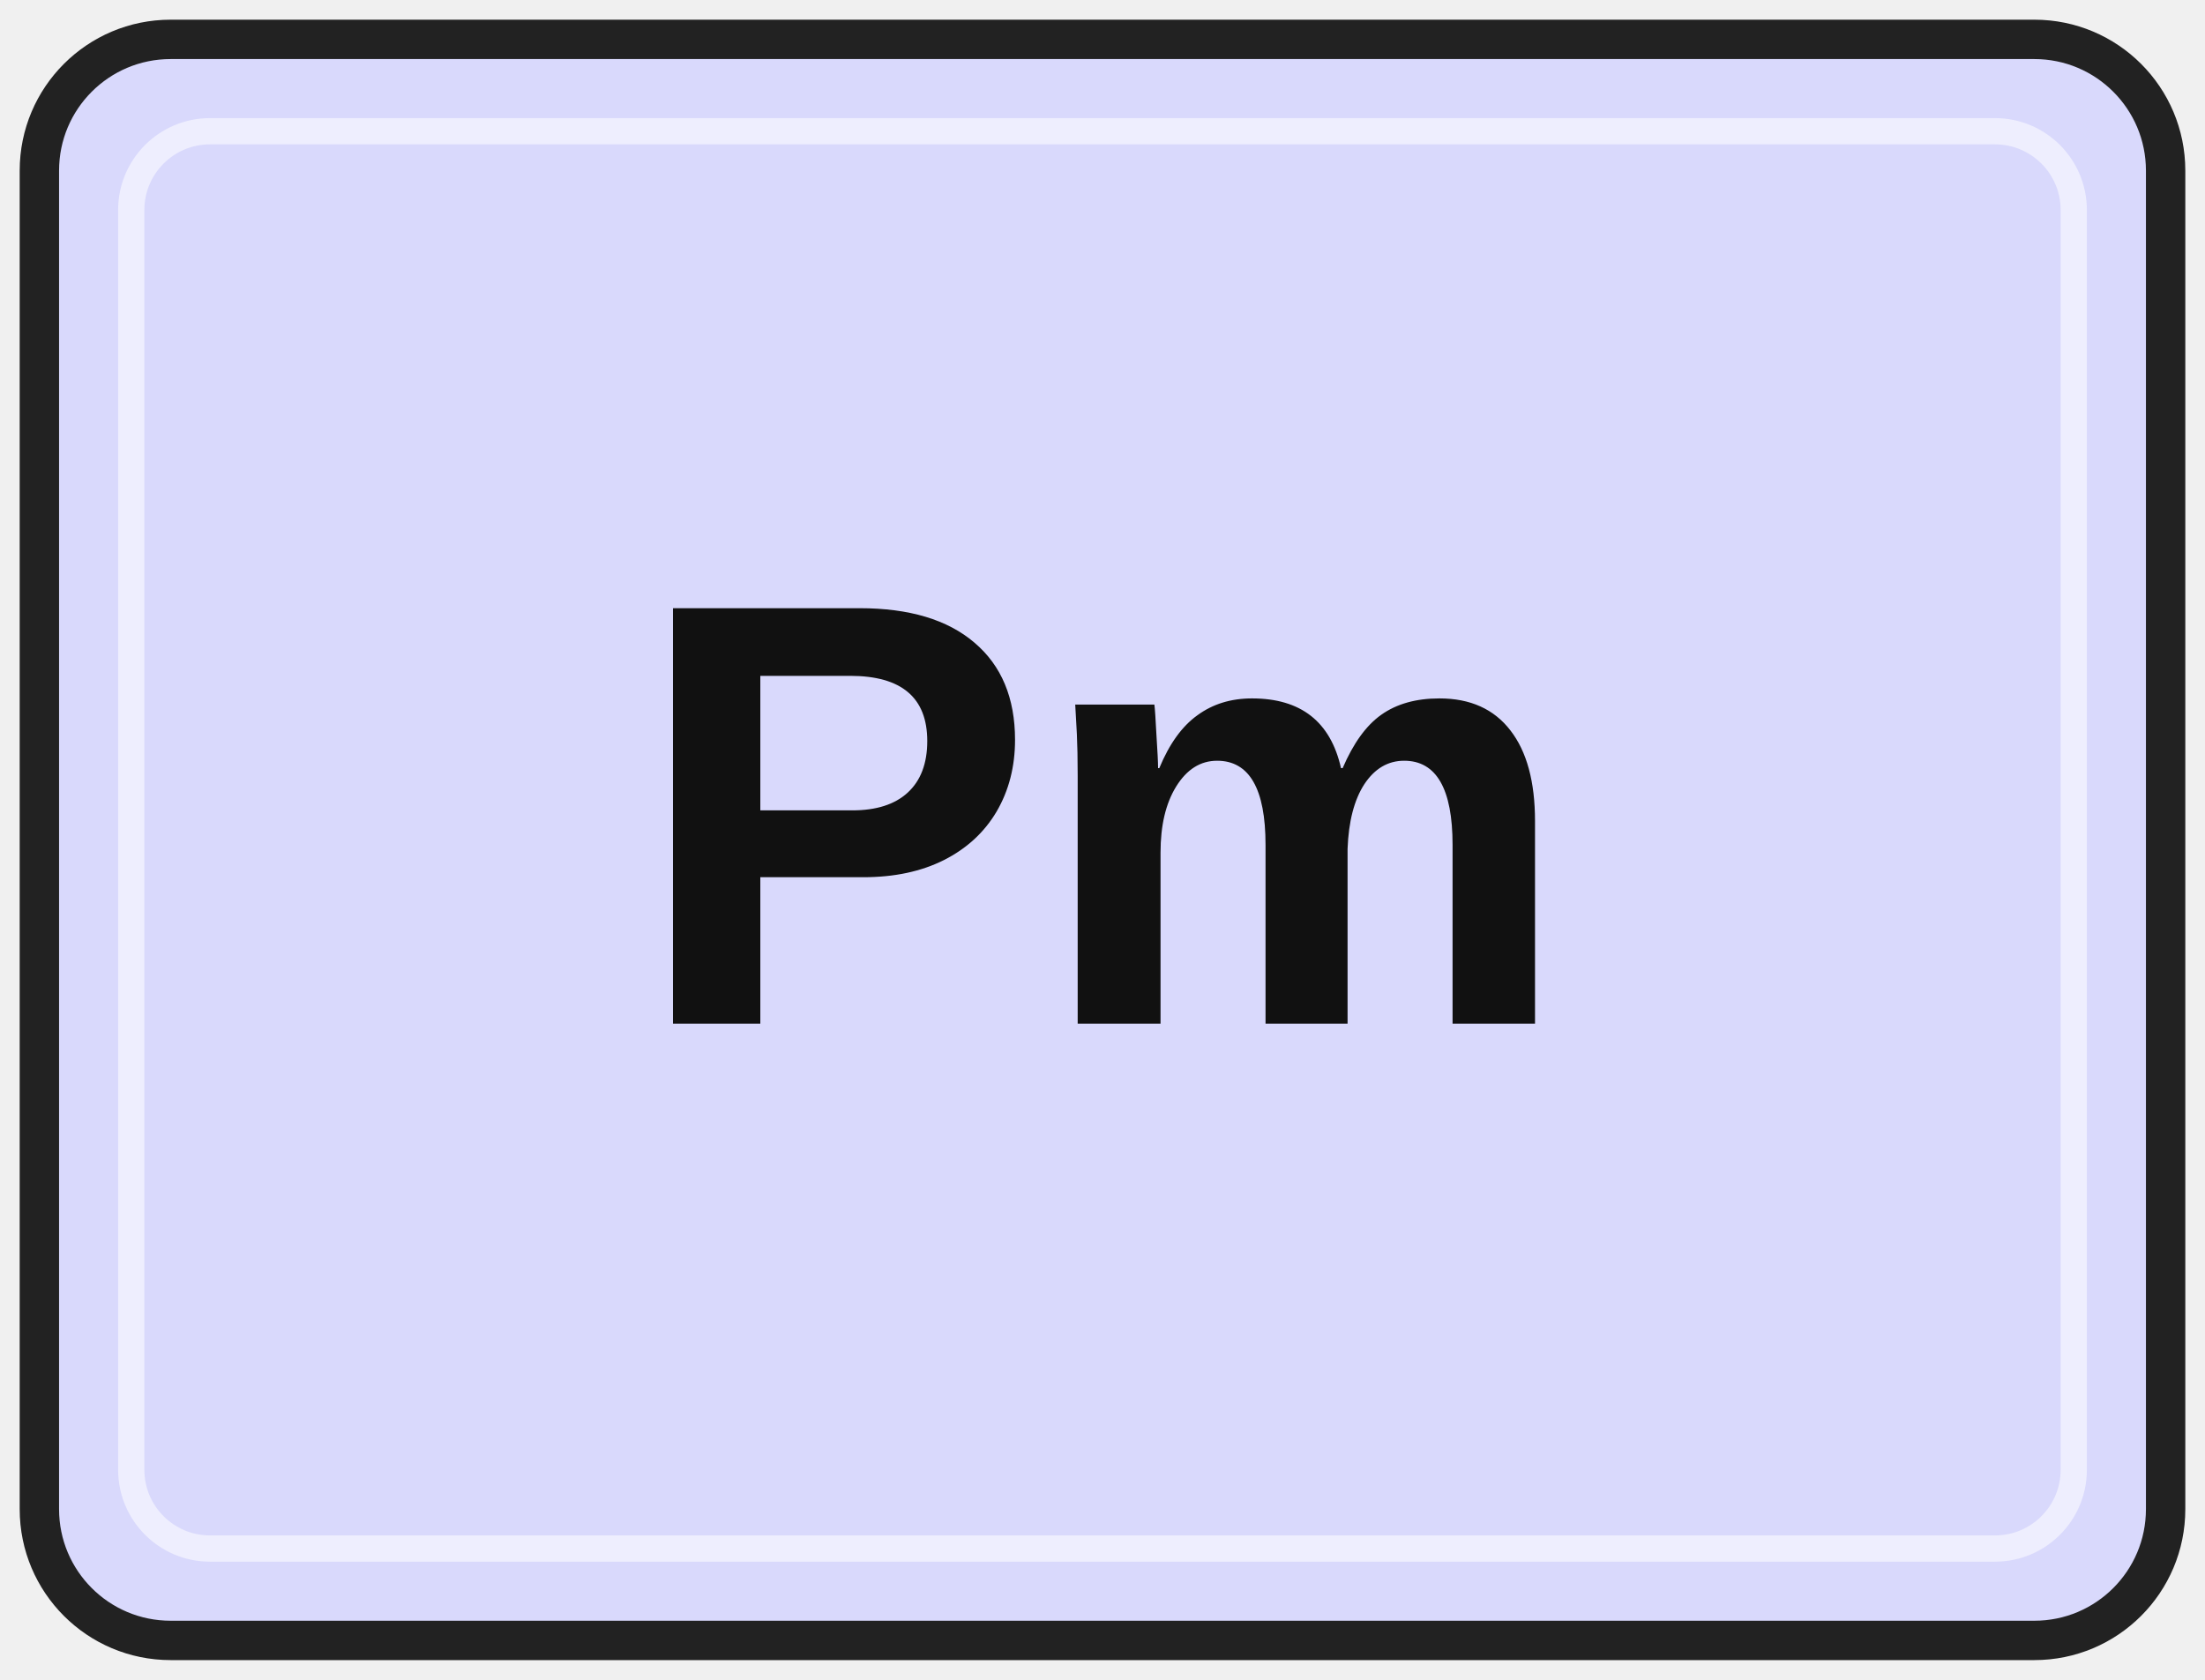
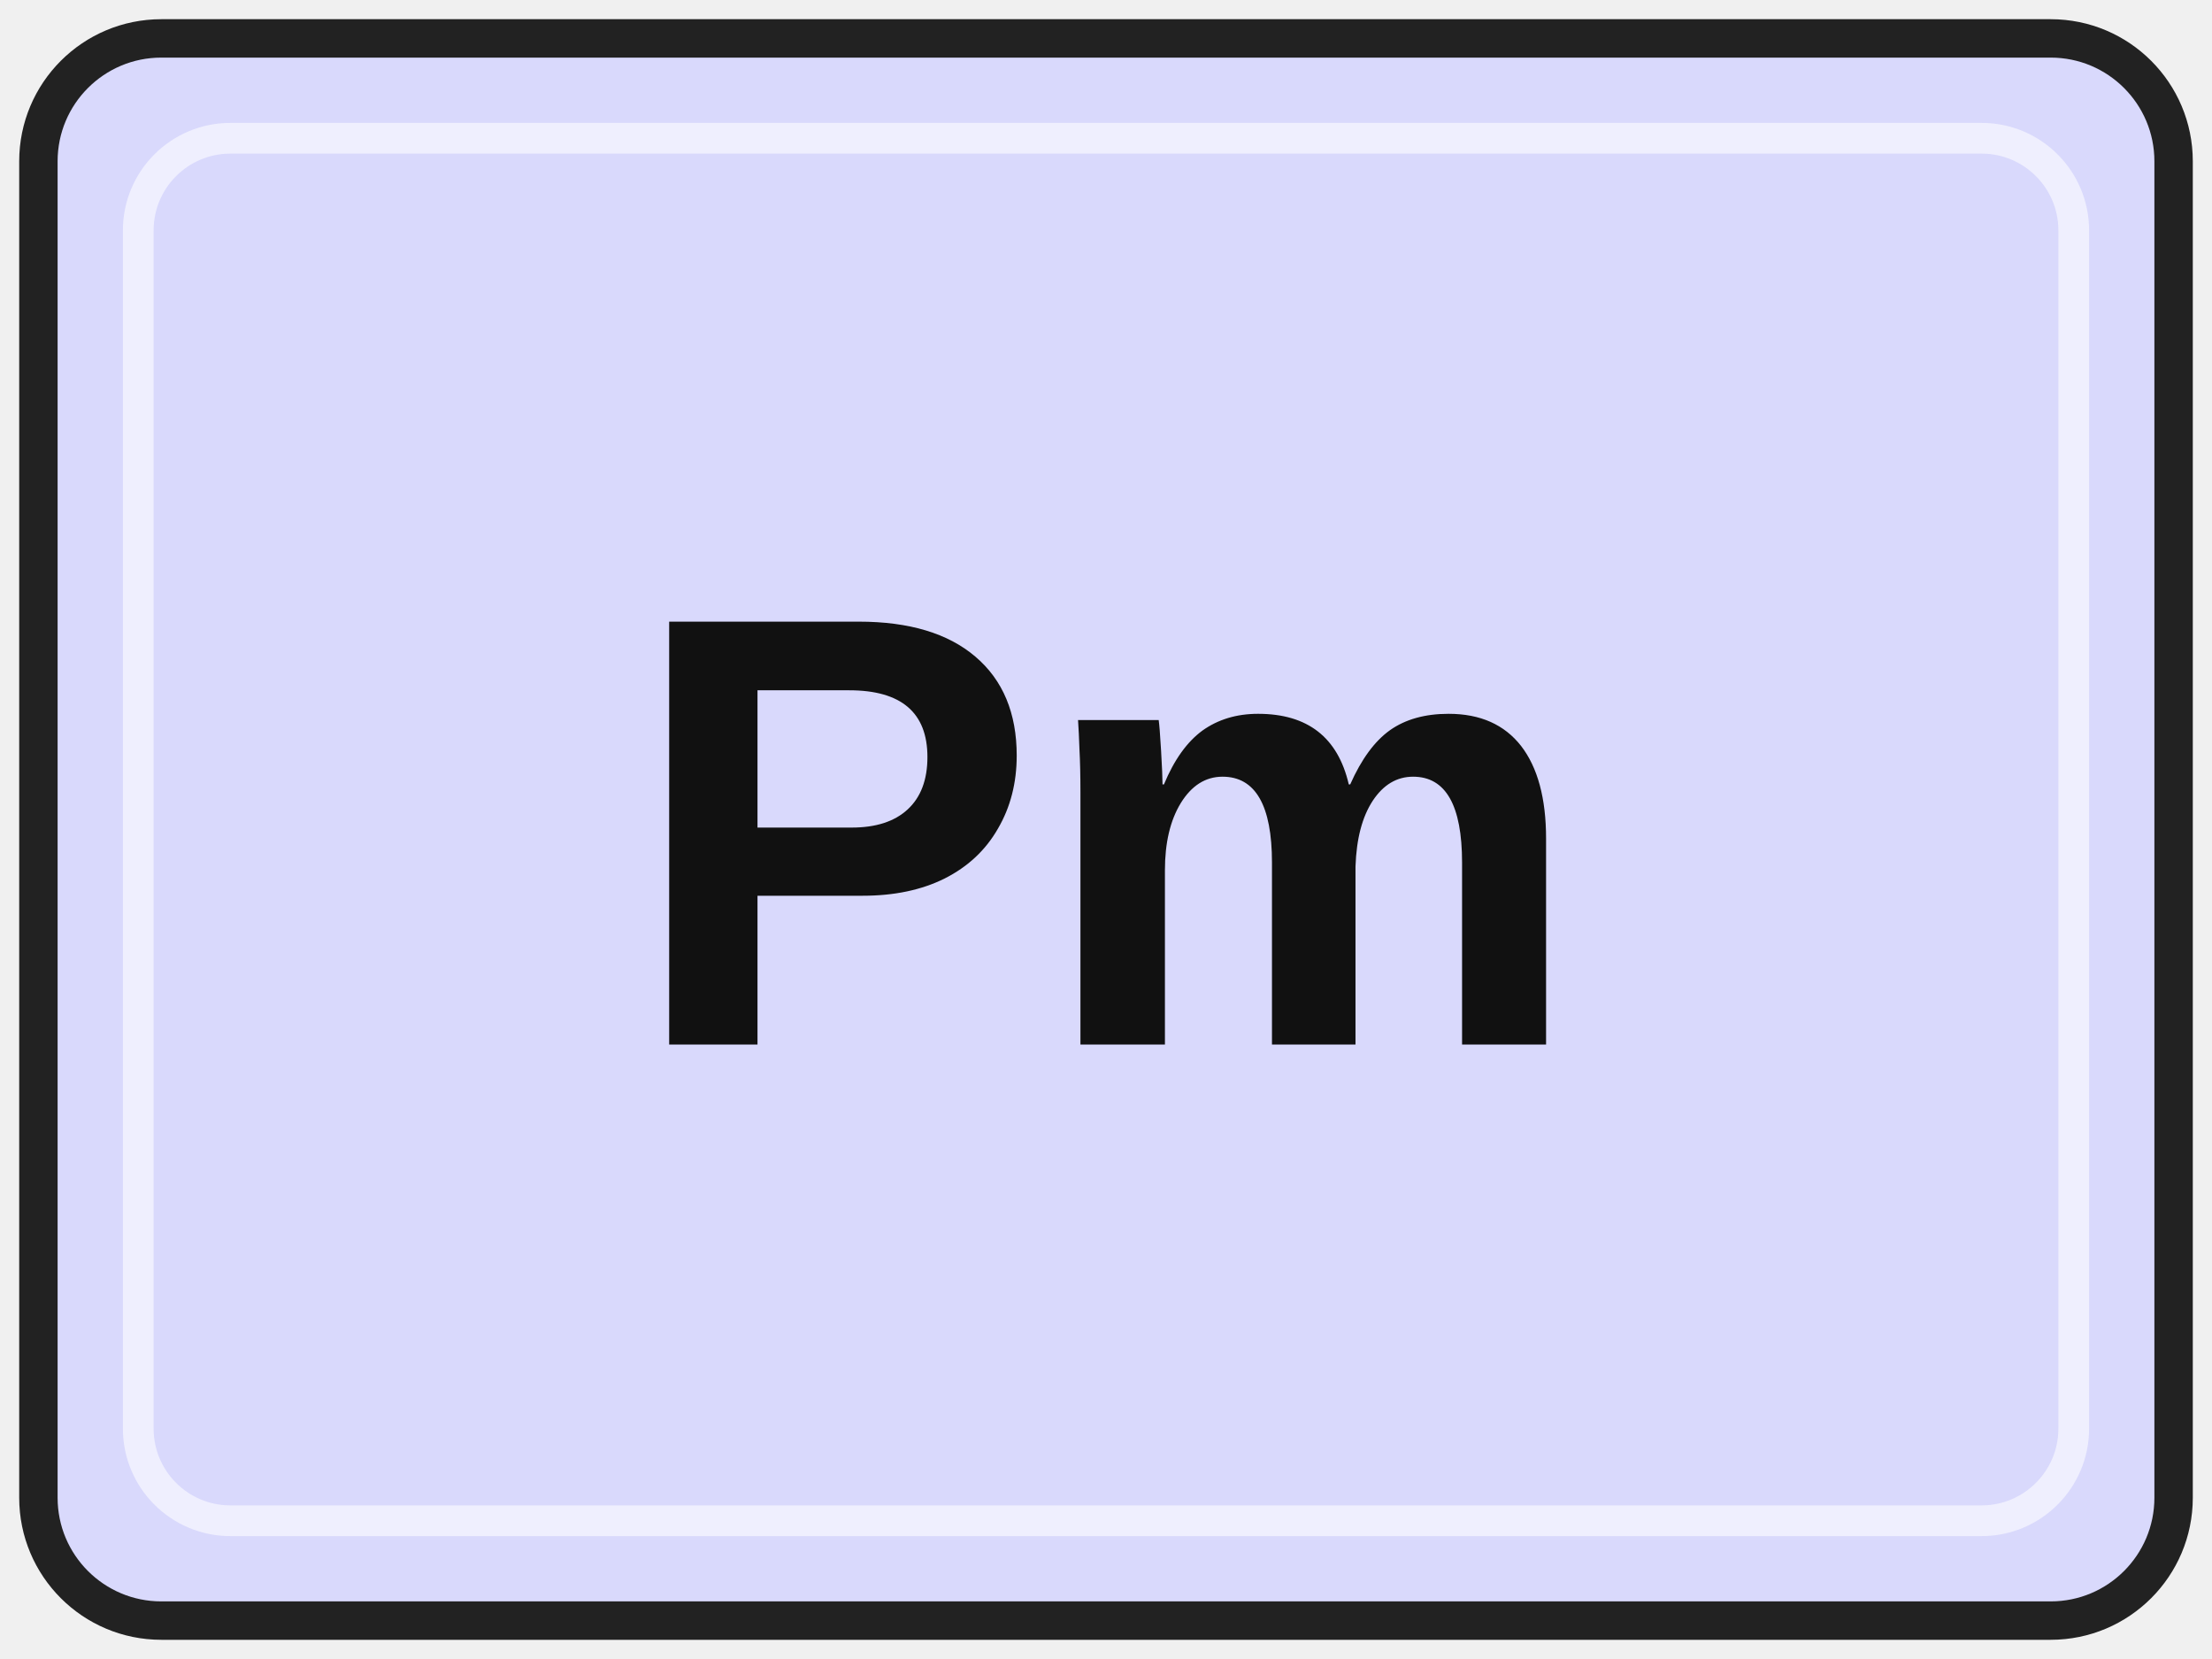
- <svg xmlns="http://www.w3.org/2000/svg" width="84" height="64" viewBox="0 0 84 64" role="img" aria-labelledby="title desc">
-   <rect x="1.5" y="1.5" width="81" height="61" rx="5" fill="#D9D9FC" stroke="#222222" stroke-width="1.5" />
-   <rect x="5" y="5" width="74" height="54" rx="3" fill="none" stroke="#FFFFFF" stroke-opacity="0.55" />
-   <text x="42" y="39" text-anchor="middle" font-family="Arial, Helvetica, sans-serif" font-size="23" font-weight="700" fill="#111111">Pm</text>
+ <svg xmlns="http://www.w3.org/2000/svg" width="72" height="54" viewBox="0 0 72 54" role="img" aria-labelledby="title desc">
+   <rect x="1.25" y="1.25" width="69.5" height="51.5" rx="4" fill="#D9D9FC" stroke="#222222" stroke-width="1.25" />
+   <rect x="4.5" y="4.5" width="63" height="45" rx="3" fill="none" stroke="#FFFFFF" stroke-opacity="0.58" />
+   <text x="36" y="34" text-anchor="middle" font-family="Arial, Helvetica, sans-serif" font-size="20" font-weight="700" fill="#111111">Pm</text>
</svg>
